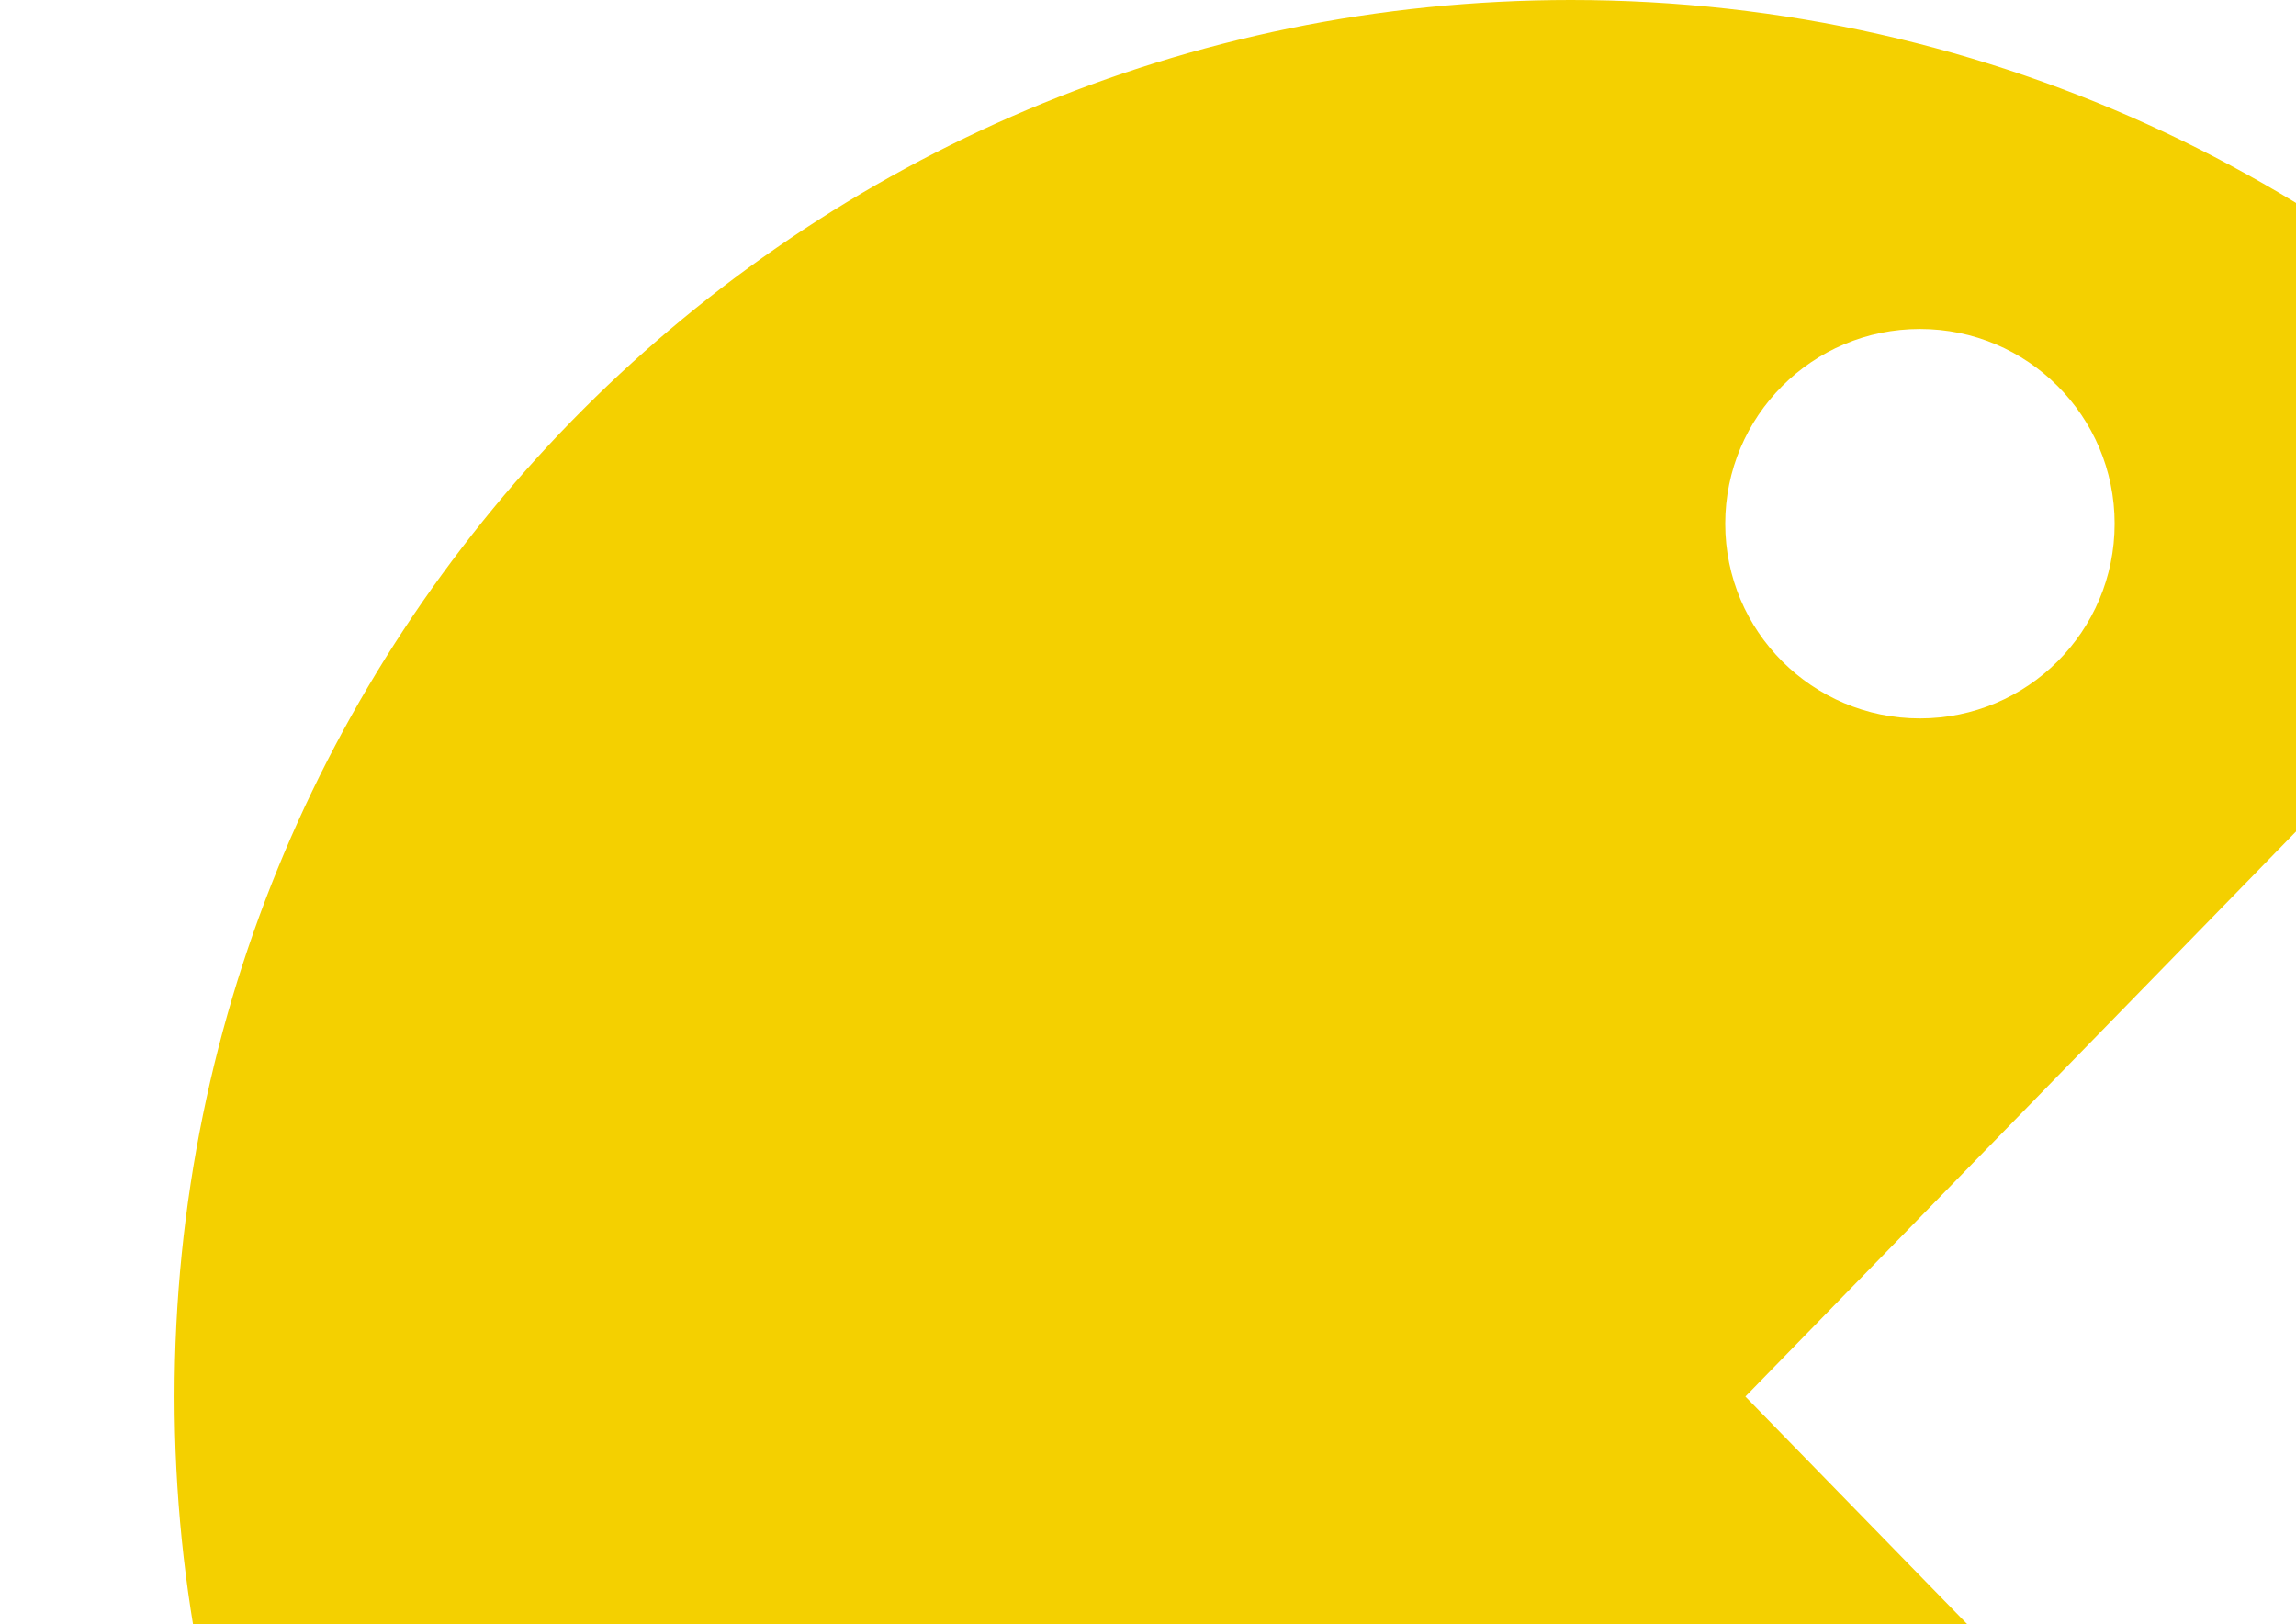
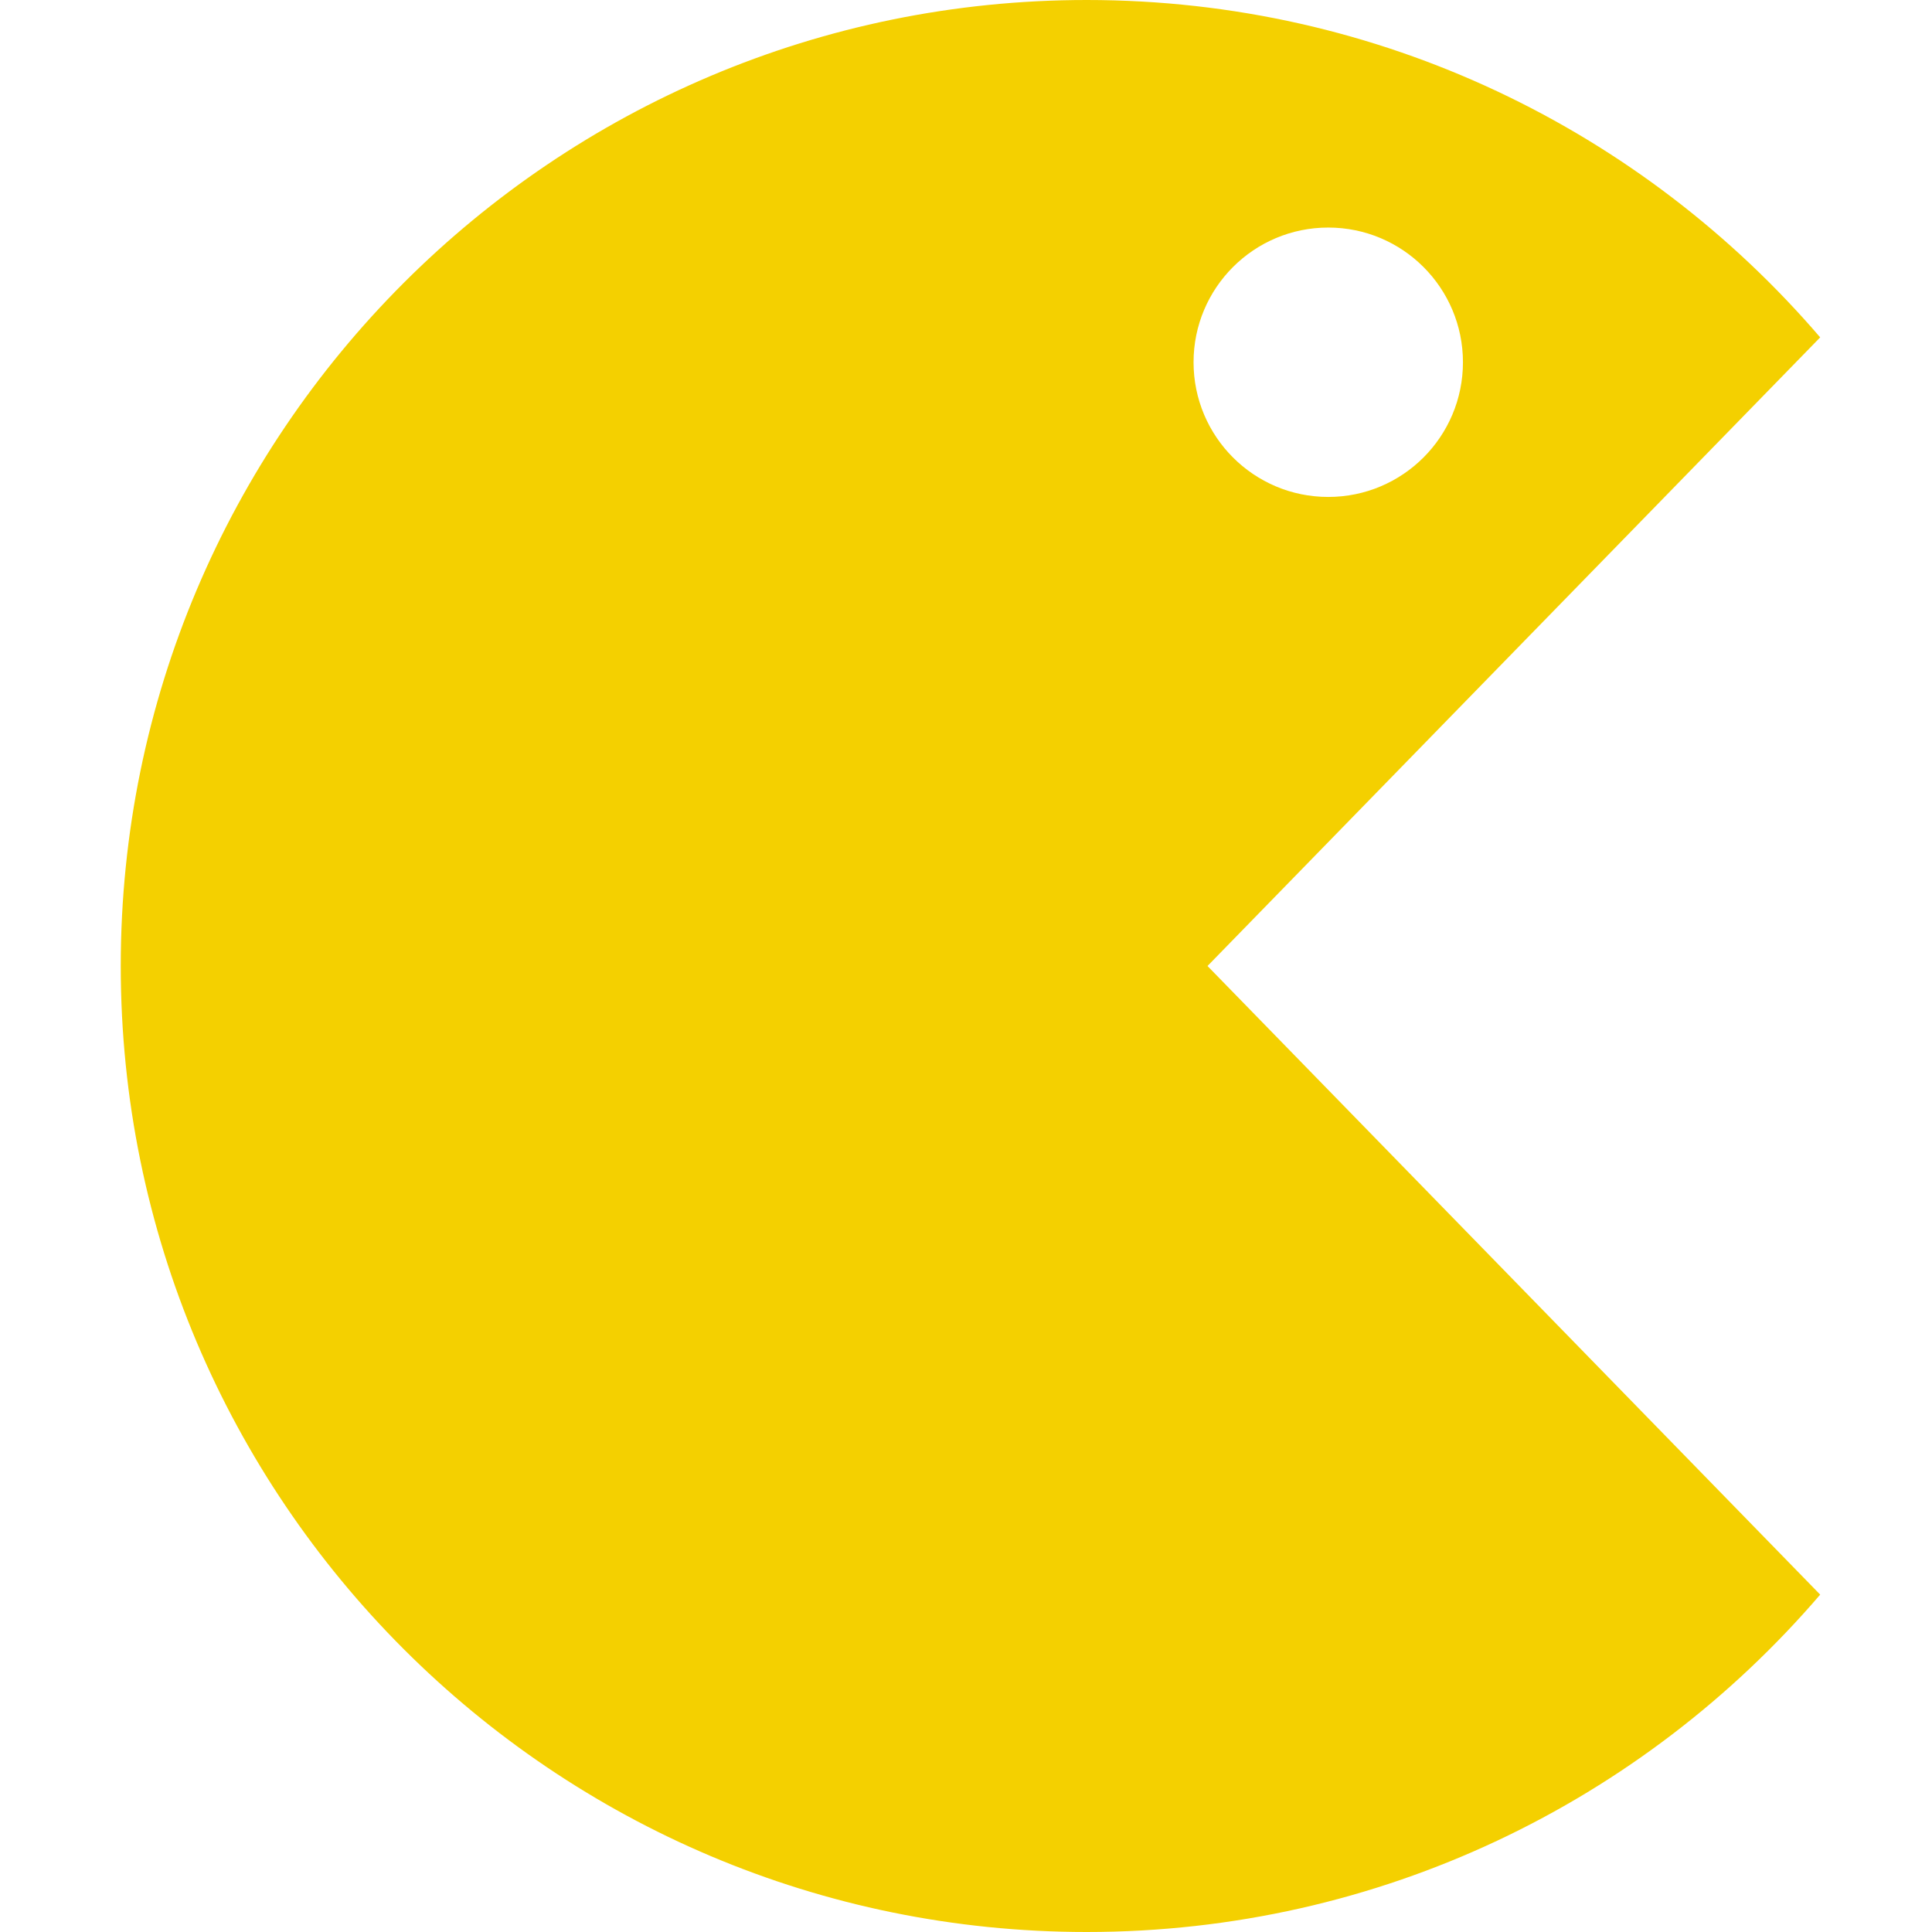
- <svg xmlns="http://www.w3.org/2000/svg" viewBox="0 0 841.9 595.3">
-   <g fill="#61DAFB">
-     <path d="M964.736 178.816c-93.888-109.44-233.216-178.816-388.736-178.816-282.784 0-512 229.216-512 512s229.216 512 512 512c155.52 0 294.816-69.344 388.736-178.816l-324.736-333.184 324.736-333.184zM704 120.608c39.424 0 71.392 31.968 71.392 71.392s-31.968 71.392-71.392 71.392-71.392-31.968-71.392-71.392c0-39.424 31.968-71.392 71.392-71.392z" p-id="898" fill="#f4d000" />
-   </g>
+ <svg xmlns="http://www.w3.org/2000/svg" t="1554343401188" class="icon" style="" viewBox="0 0 1024 1024" version="1.1" p-id="897" width="200" height="200">
+   <defs>
+     <style type="text/css" />
+   </defs>
+   <path d="M964.736 178.816c-93.888-109.44-233.216-178.816-388.736-178.816-282.784 0-512 229.216-512 512s229.216 512 512 512c155.52 0 294.816-69.344 388.736-178.816l-324.736-333.184 324.736-333.184zM704 120.608c39.424 0 71.392 31.968 71.392 71.392s-31.968 71.392-71.392 71.392-71.392-31.968-71.392-71.392c0-39.424 31.968-71.392 71.392-71.392z" p-id="898" fill="#f4d000" />
</svg>
